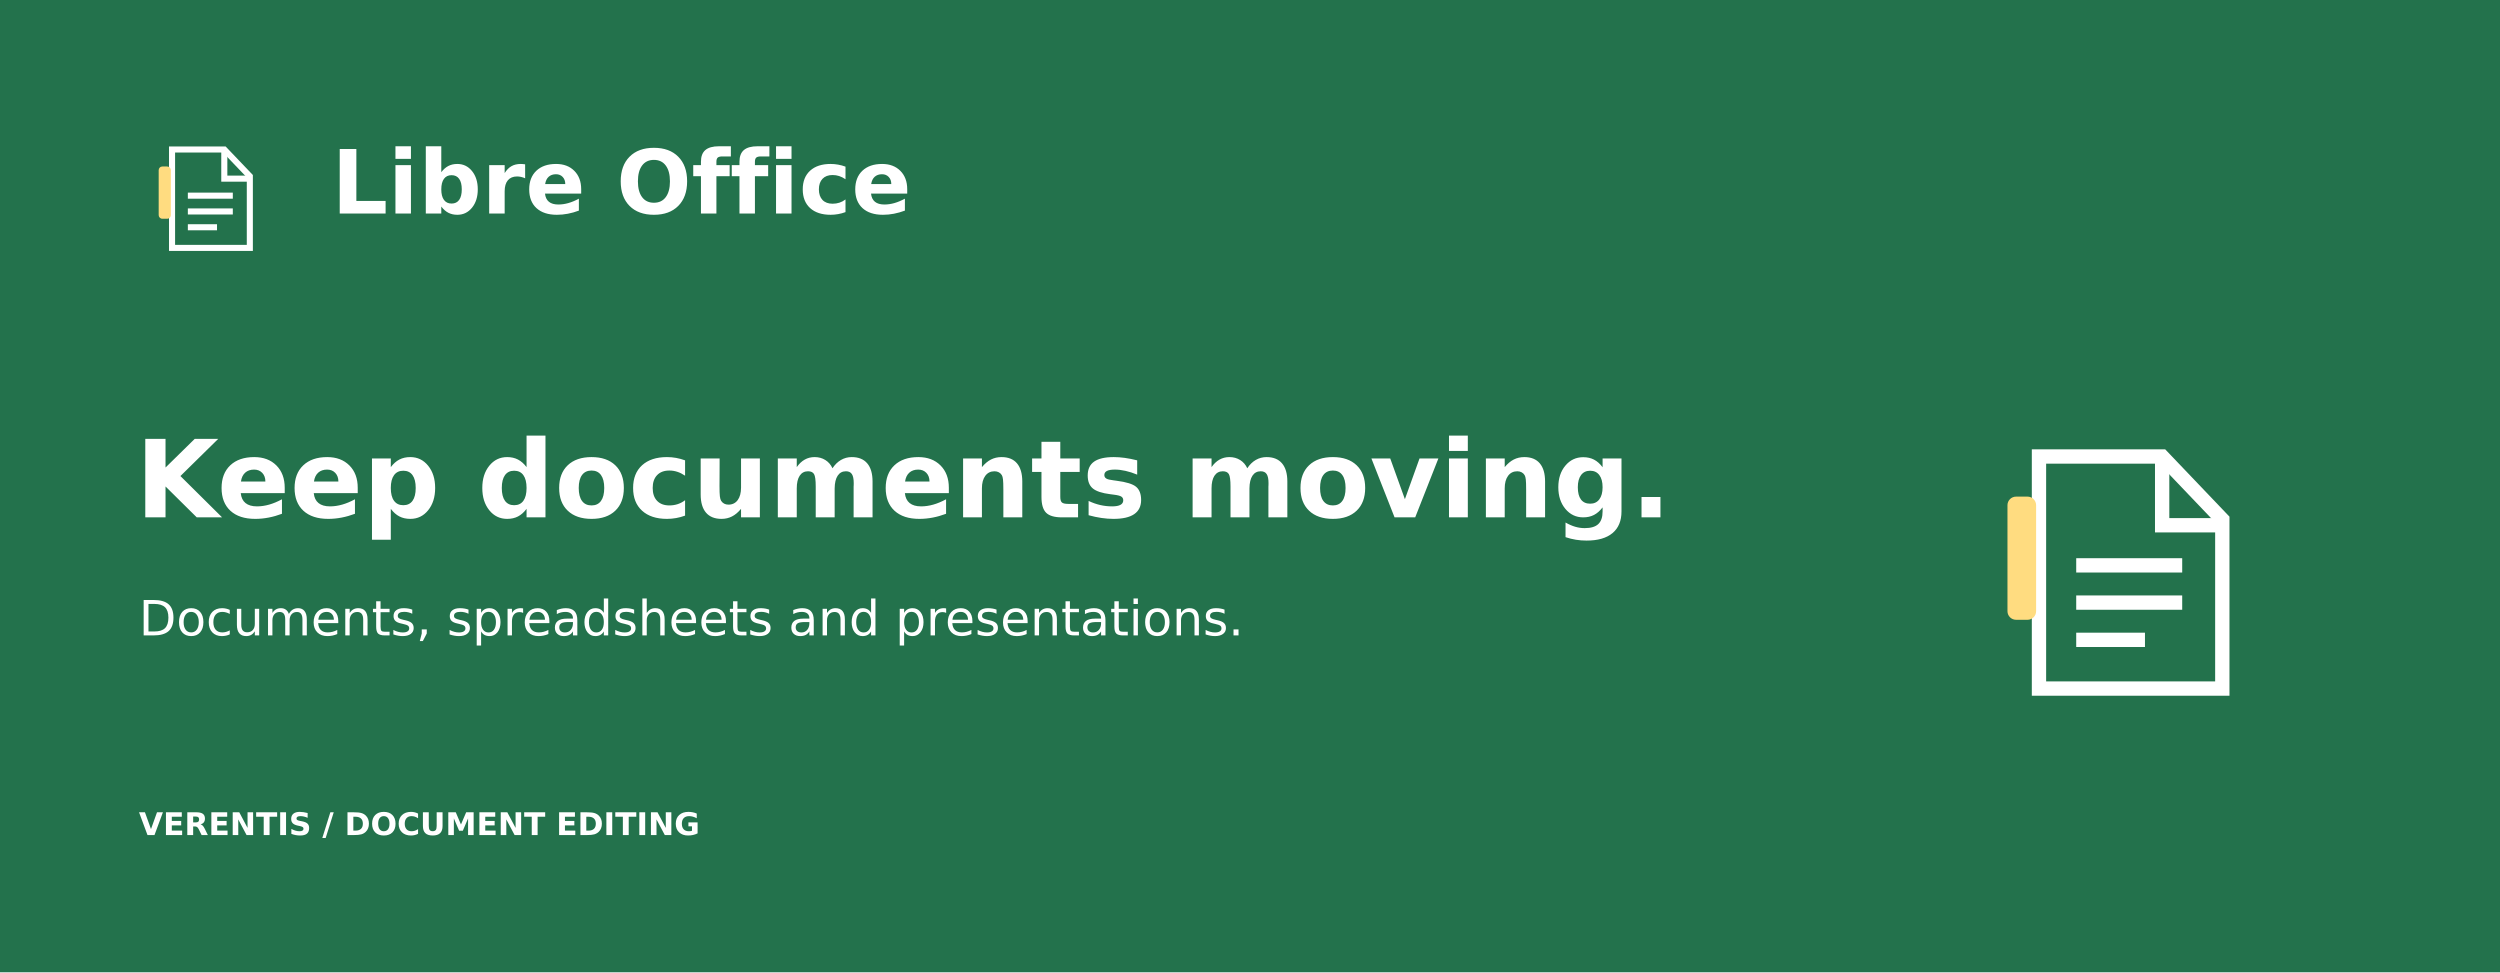
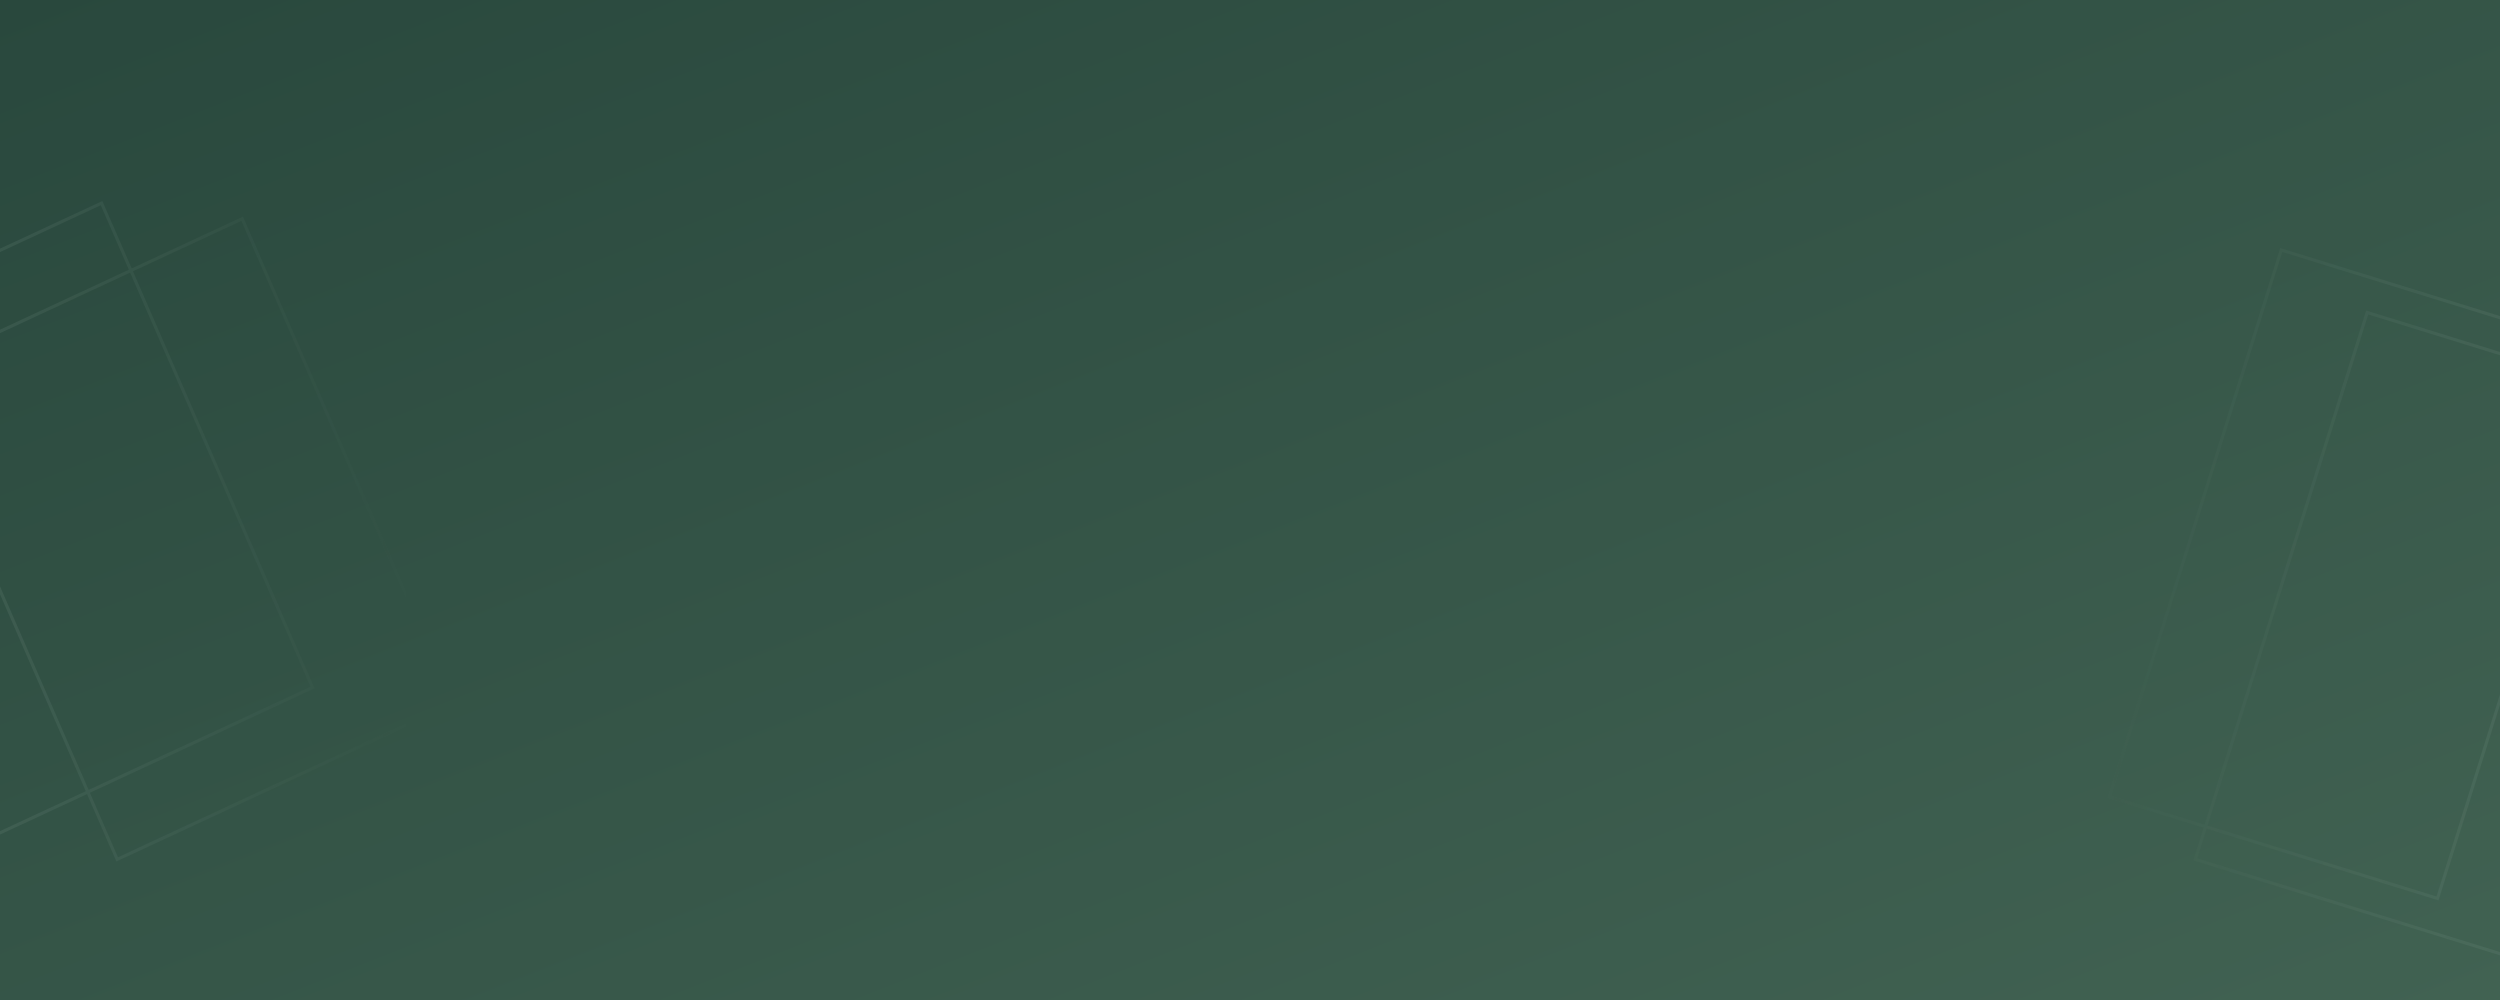
- <svg xmlns="http://www.w3.org/2000/svg" width="1440" height="560" viewBox="0 0 1440 560" role="img" aria-labelledby="title desc">
-   <rect x="0" y="0" width="1440" height="560" rx="0" fill="#23724C" />
-   <g font-family="DejaVu Sans, sans-serif">
-     <g transform="translate(76 70) scale(.7)">
-       <path d="M33 23h43l21 22v59H33z" fill="none" stroke="#FFFFFF" stroke-width="5" />
-       <path d="M76 23v24h21M46 61h37M46 74h37M46 87h24" fill="none" stroke="#FFFFFF" stroke-width="5" />
-       <rect x="22" y="37" width="10" height="43" rx="3" fill="#FFDC80" />
-     </g>
-     <text x="191" y="123" font-size="51" fill="#FFFFFF" font-weight="700">Libre Office</text>
-     <text x="78" y="298" font-size="62" fill="#FFFFFF" font-weight="700">Keep documents moving.</text>
-     <text x="80" y="366" font-size="28" fill="#FFFFFF" font-weight="400">Documents, spreadsheets and presentations.</text>
-     <text x="80" y="481" font-size="18" fill="#FFFFFF" font-weight="600">VERENTIS  /  DOCUMENT EDITING</text>
-     <g transform="translate(1120 225) scale(1.65)">
-       <path d="M33 23h43l21 22v59H33z" fill="none" stroke="#FFFFFF" stroke-width="5" />
-       <path d="M76 23v24h21M46 61h37M46 74h37M46 87h24" fill="none" stroke="#FFFFFF" stroke-width="5" />
-       <rect x="22" y="37" width="10" height="43" rx="3" fill="#FFDC80" />
-     </g>
+ <svg xmlns="http://www.w3.org/2000/svg" width="1600" height="640" viewBox="0 0 1600 640" role="img" aria-labelledby="title desc">
+   <defs>
+     <linearGradient id="field" x1="0" y1="0" x2="1" y2="1">
+       <stop stop-color="#29483D" />
+       <stop offset="1" stop-color="#416252" />
+     </linearGradient>
+     <linearGradient id="edges">
+       <stop stop-color="white" stop-opacity=".5" />
+       <stop offset=".17" stop-color="white" stop-opacity="0" />
+       <stop offset=".83" stop-color="white" stop-opacity="0" />
+       <stop offset="1" stop-color="white" stop-opacity=".45" />
+     </linearGradient>
+     <mask id="quiet">
+       <rect width="1600" height="640" fill="url(#edges)" />
+     </mask>
+   </defs>
+   <rect width="1600" height="640" fill="url(#field)" />
+   <g mask="url(#quiet)" color="#BCD0C7" stroke="currentColor" stroke-width="2" opacity=".18">
+     <path d="m-150 230 215-100 135 310-215 100zm90 10 215-100 135 310-215 100zM1460 160l210 65-110 350-210-65zm55 40 210 65-110 350-210-65z" fill="none" />
  </g>
</svg>
